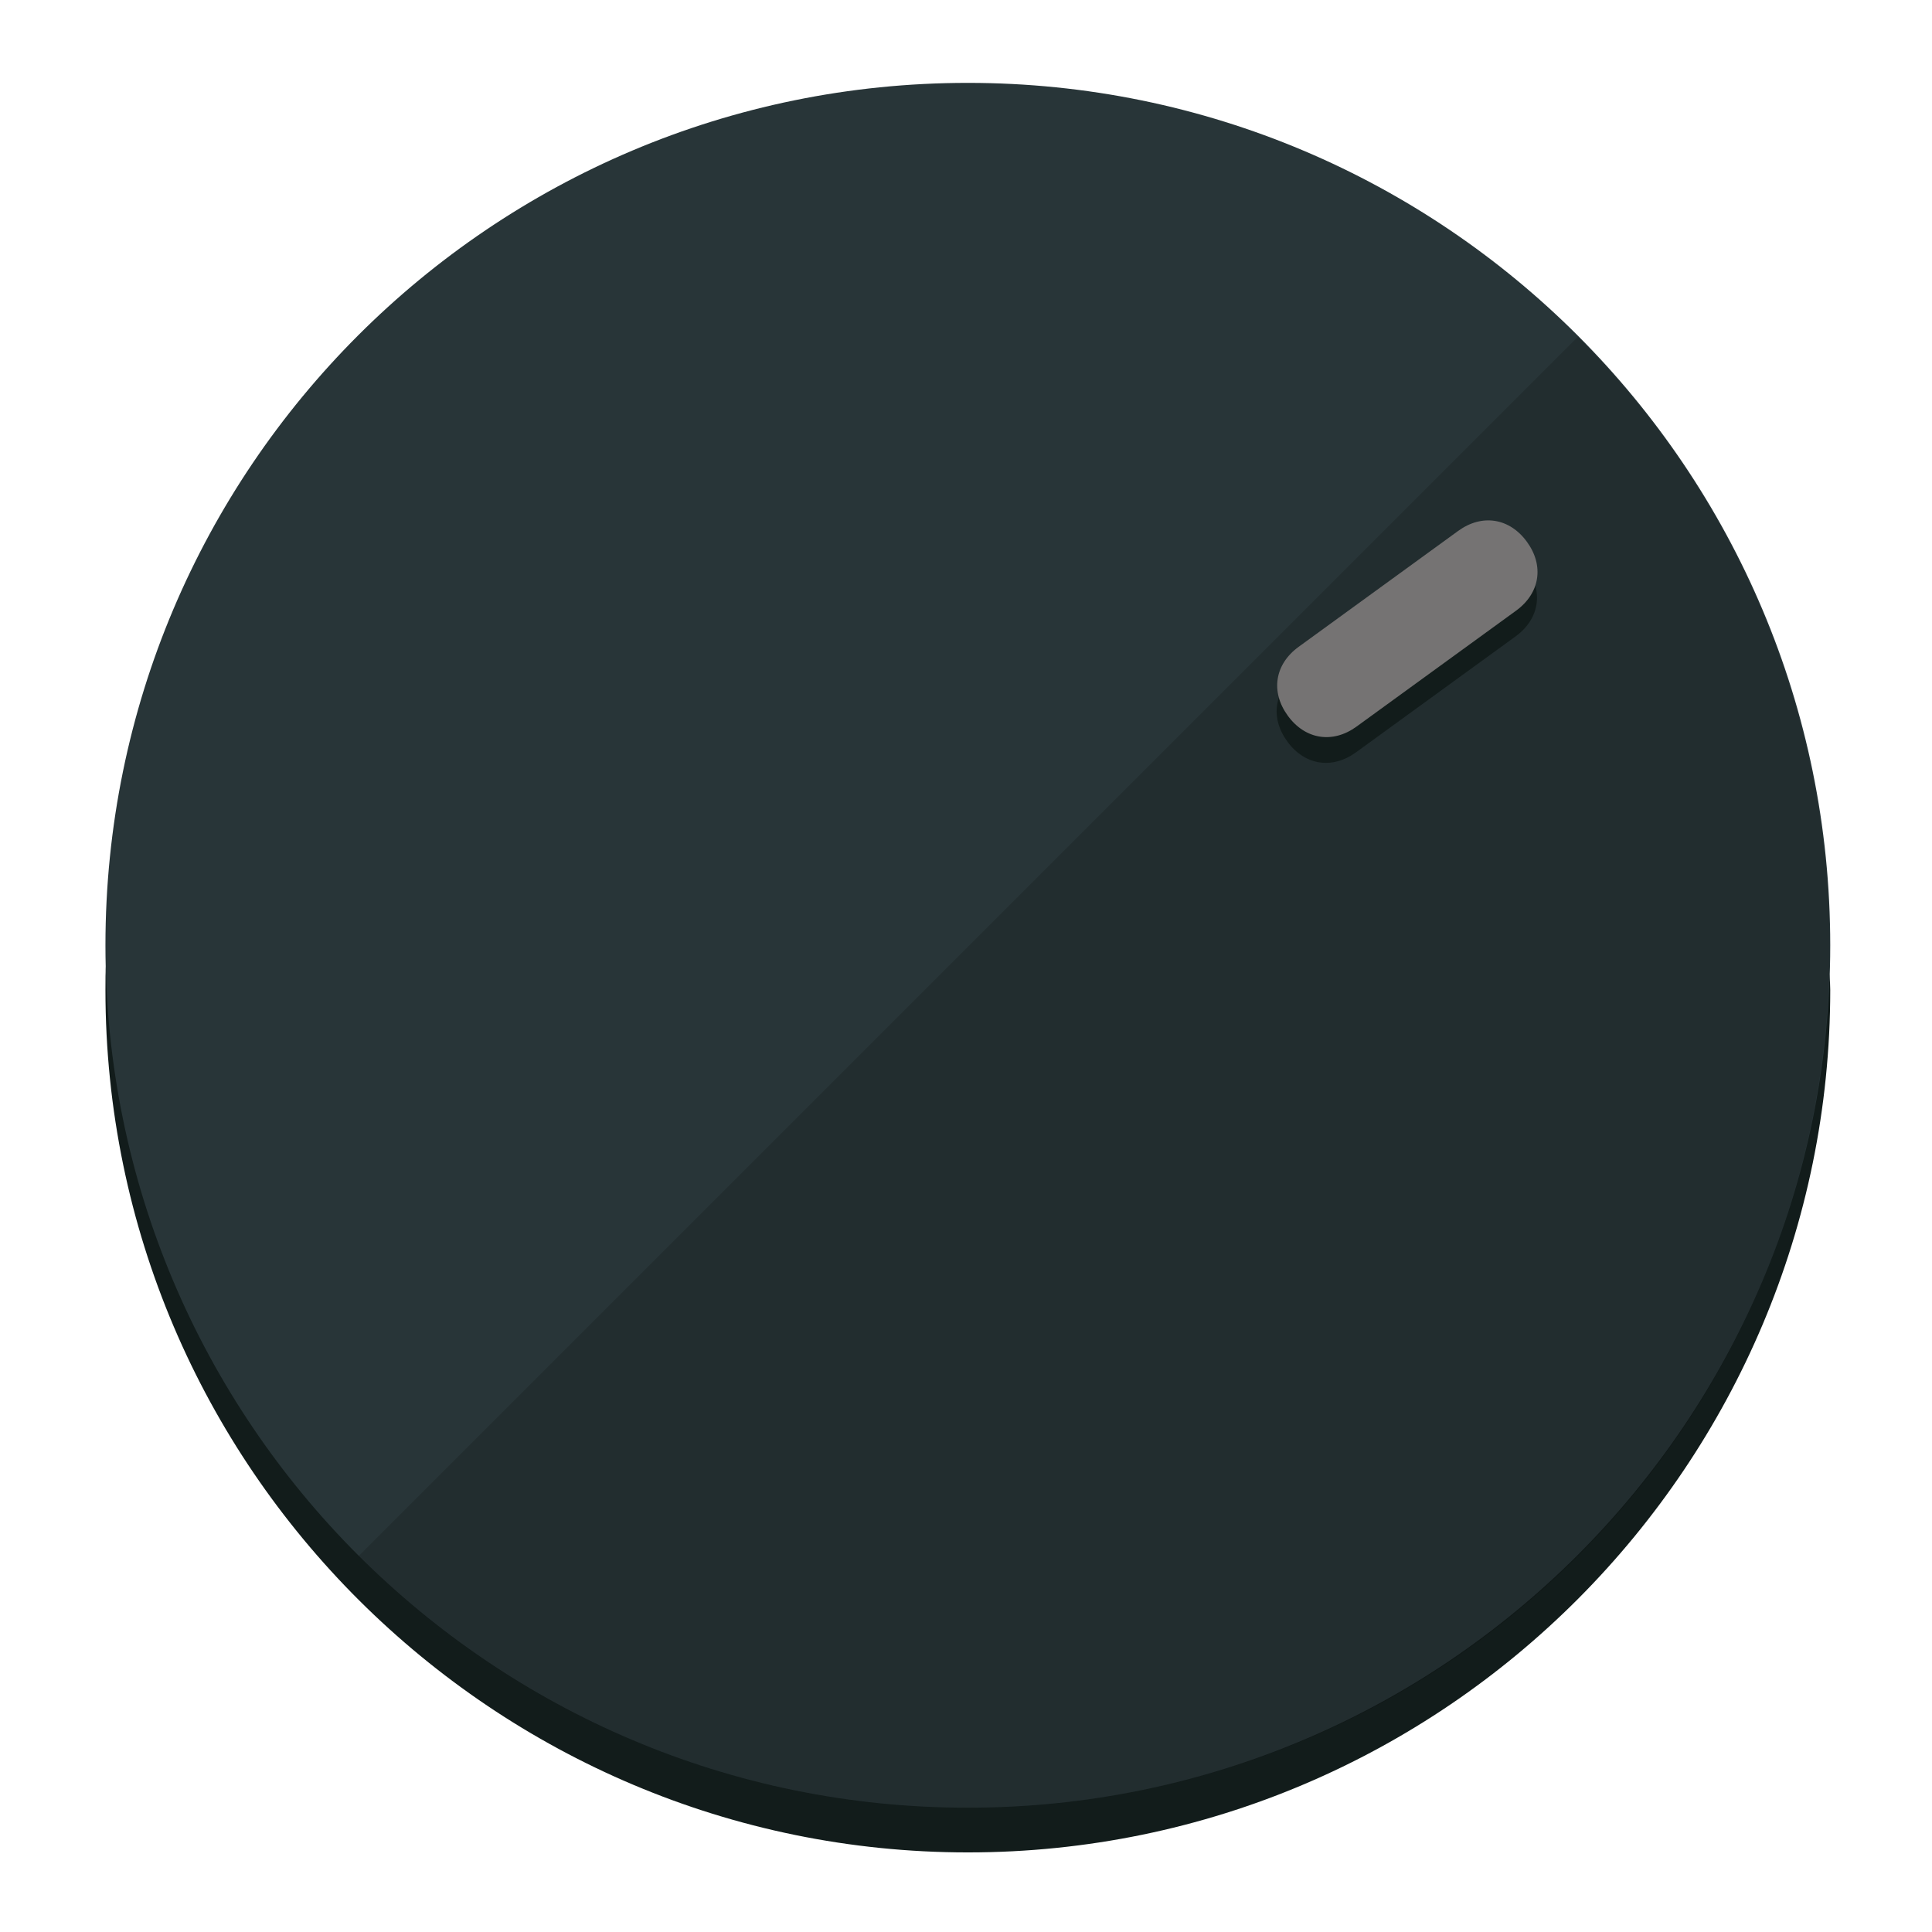
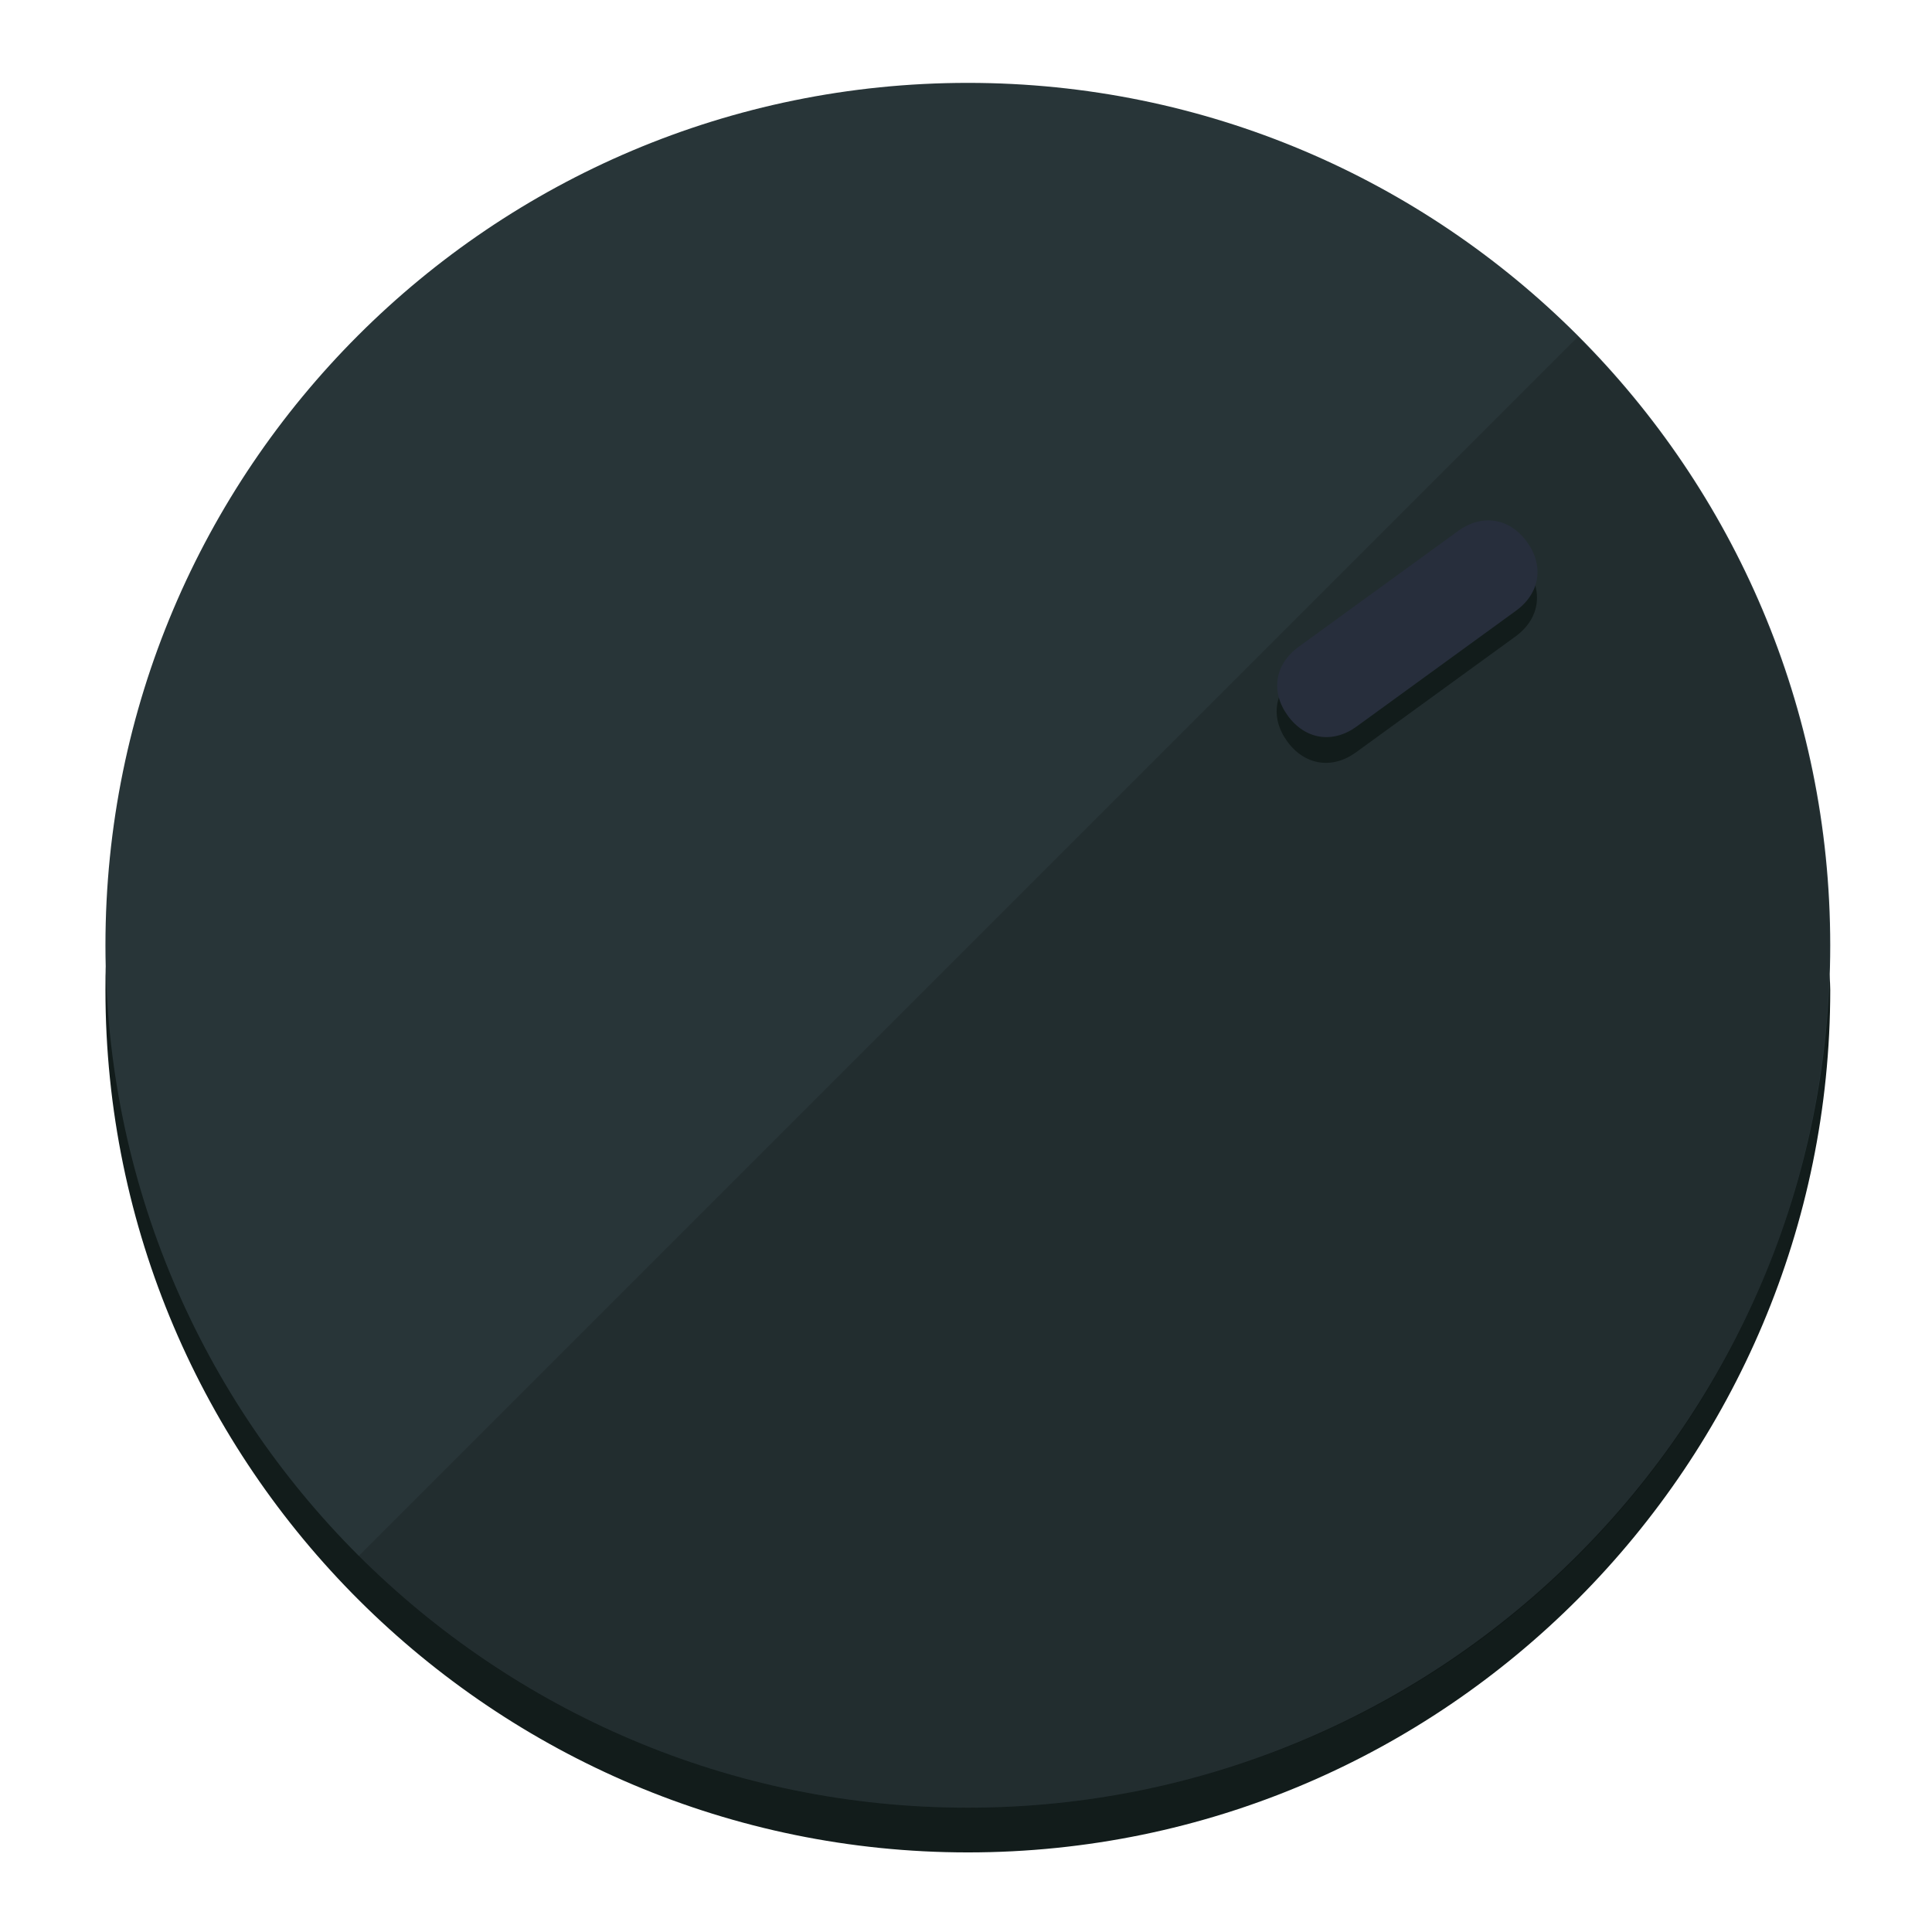
<svg xmlns="http://www.w3.org/2000/svg" height="120px" width="120px" version="1.1" id="Layer_1" viewBox="0 0 496.8 496.8" xml:space="preserve">
  <defs id="defs23" />
  <g id="g3158">
    <path style="display:inline;fill:#121c1b;fill-opacity:1;stroke-width:1.584" d="m 248.875,445.92 c 116.582,0 212.89,-91.238 220.493,-205.286 0,5.069 1.267,8.87 1.267,13.939 0,121.651 -98.842,221.76 -221.76,221.76 -121.651,0 -221.76,-98.842 -221.76,-221.76 0,-5.069 0,-8.87 1.267,-13.939 7.603,114.048 103.91,205.286 220.493,205.286 z" id="path8" />
    <circle style="display:inline;fill:#283538;fill-opacity:1;stroke-width:1.584" cx="248.875" cy="243.071" r="221.76" id="circle12" />
    <path style="display:inline;fill:#000000;fill-opacity:0.154;stroke-width:1.587" d="m 405.744,86.606 c 86.308,86.308 86.308,227.193 0,313.5 -86.308,86.308 -227.193,86.308 -313.5,0" id="path14" />
  </g>
  <g id="g3198">
    <circle style="display:none;fill:#000000;fill-opacity:0;stroke-width:1.584" cx="343.108" cy="-57.84" r="221.76" id="circle12-3" transform="rotate(54)" />
    <path style="display:inline;fill:#121c1b;fill-opacity:1;stroke-width:1.584" d="m 348.699,193.447 c -6.151,4.469 -13.231,3.348 -17.7,-2.803 v 0 c -4.469,-6.151 -3.348,-13.231 2.803,-17.7 l 41.007,-29.794 c 6.151,-4.469 13.231,-3.348 17.7,2.803 v 0 c 4.469,6.151 3.348,13.231 -2.803,17.7 z" id="path3789" />
-     <path style="display:inline;fill:#757373;stroke-width:1.584" d="m 348.836,186.828 c -6.151,4.469 -13.231,3.348 -17.7,-2.803 v 0 c -4.469,-6.151 -3.348,-13.231 2.803,-17.7 l 41.007,-29.794 c 6.151,-4.469 13.231,-3.348 17.7,2.803 v 0 c 4.469,6.151 3.348,13.231 -2.803,17.7 z" id="path915" />
+     <path style="display:inline;fill:#272E3C;stroke-width:1.584" d="m 348.836,186.828 c -6.151,4.469 -13.231,3.348 -17.7,-2.803 v 0 c -4.469,-6.151 -3.348,-13.231 2.803,-17.7 l 41.007,-29.794 c 6.151,-4.469 13.231,-3.348 17.7,2.803 v 0 c 4.469,6.151 3.348,13.231 -2.803,17.7 z" id="path915" />
  </g>
</svg>
